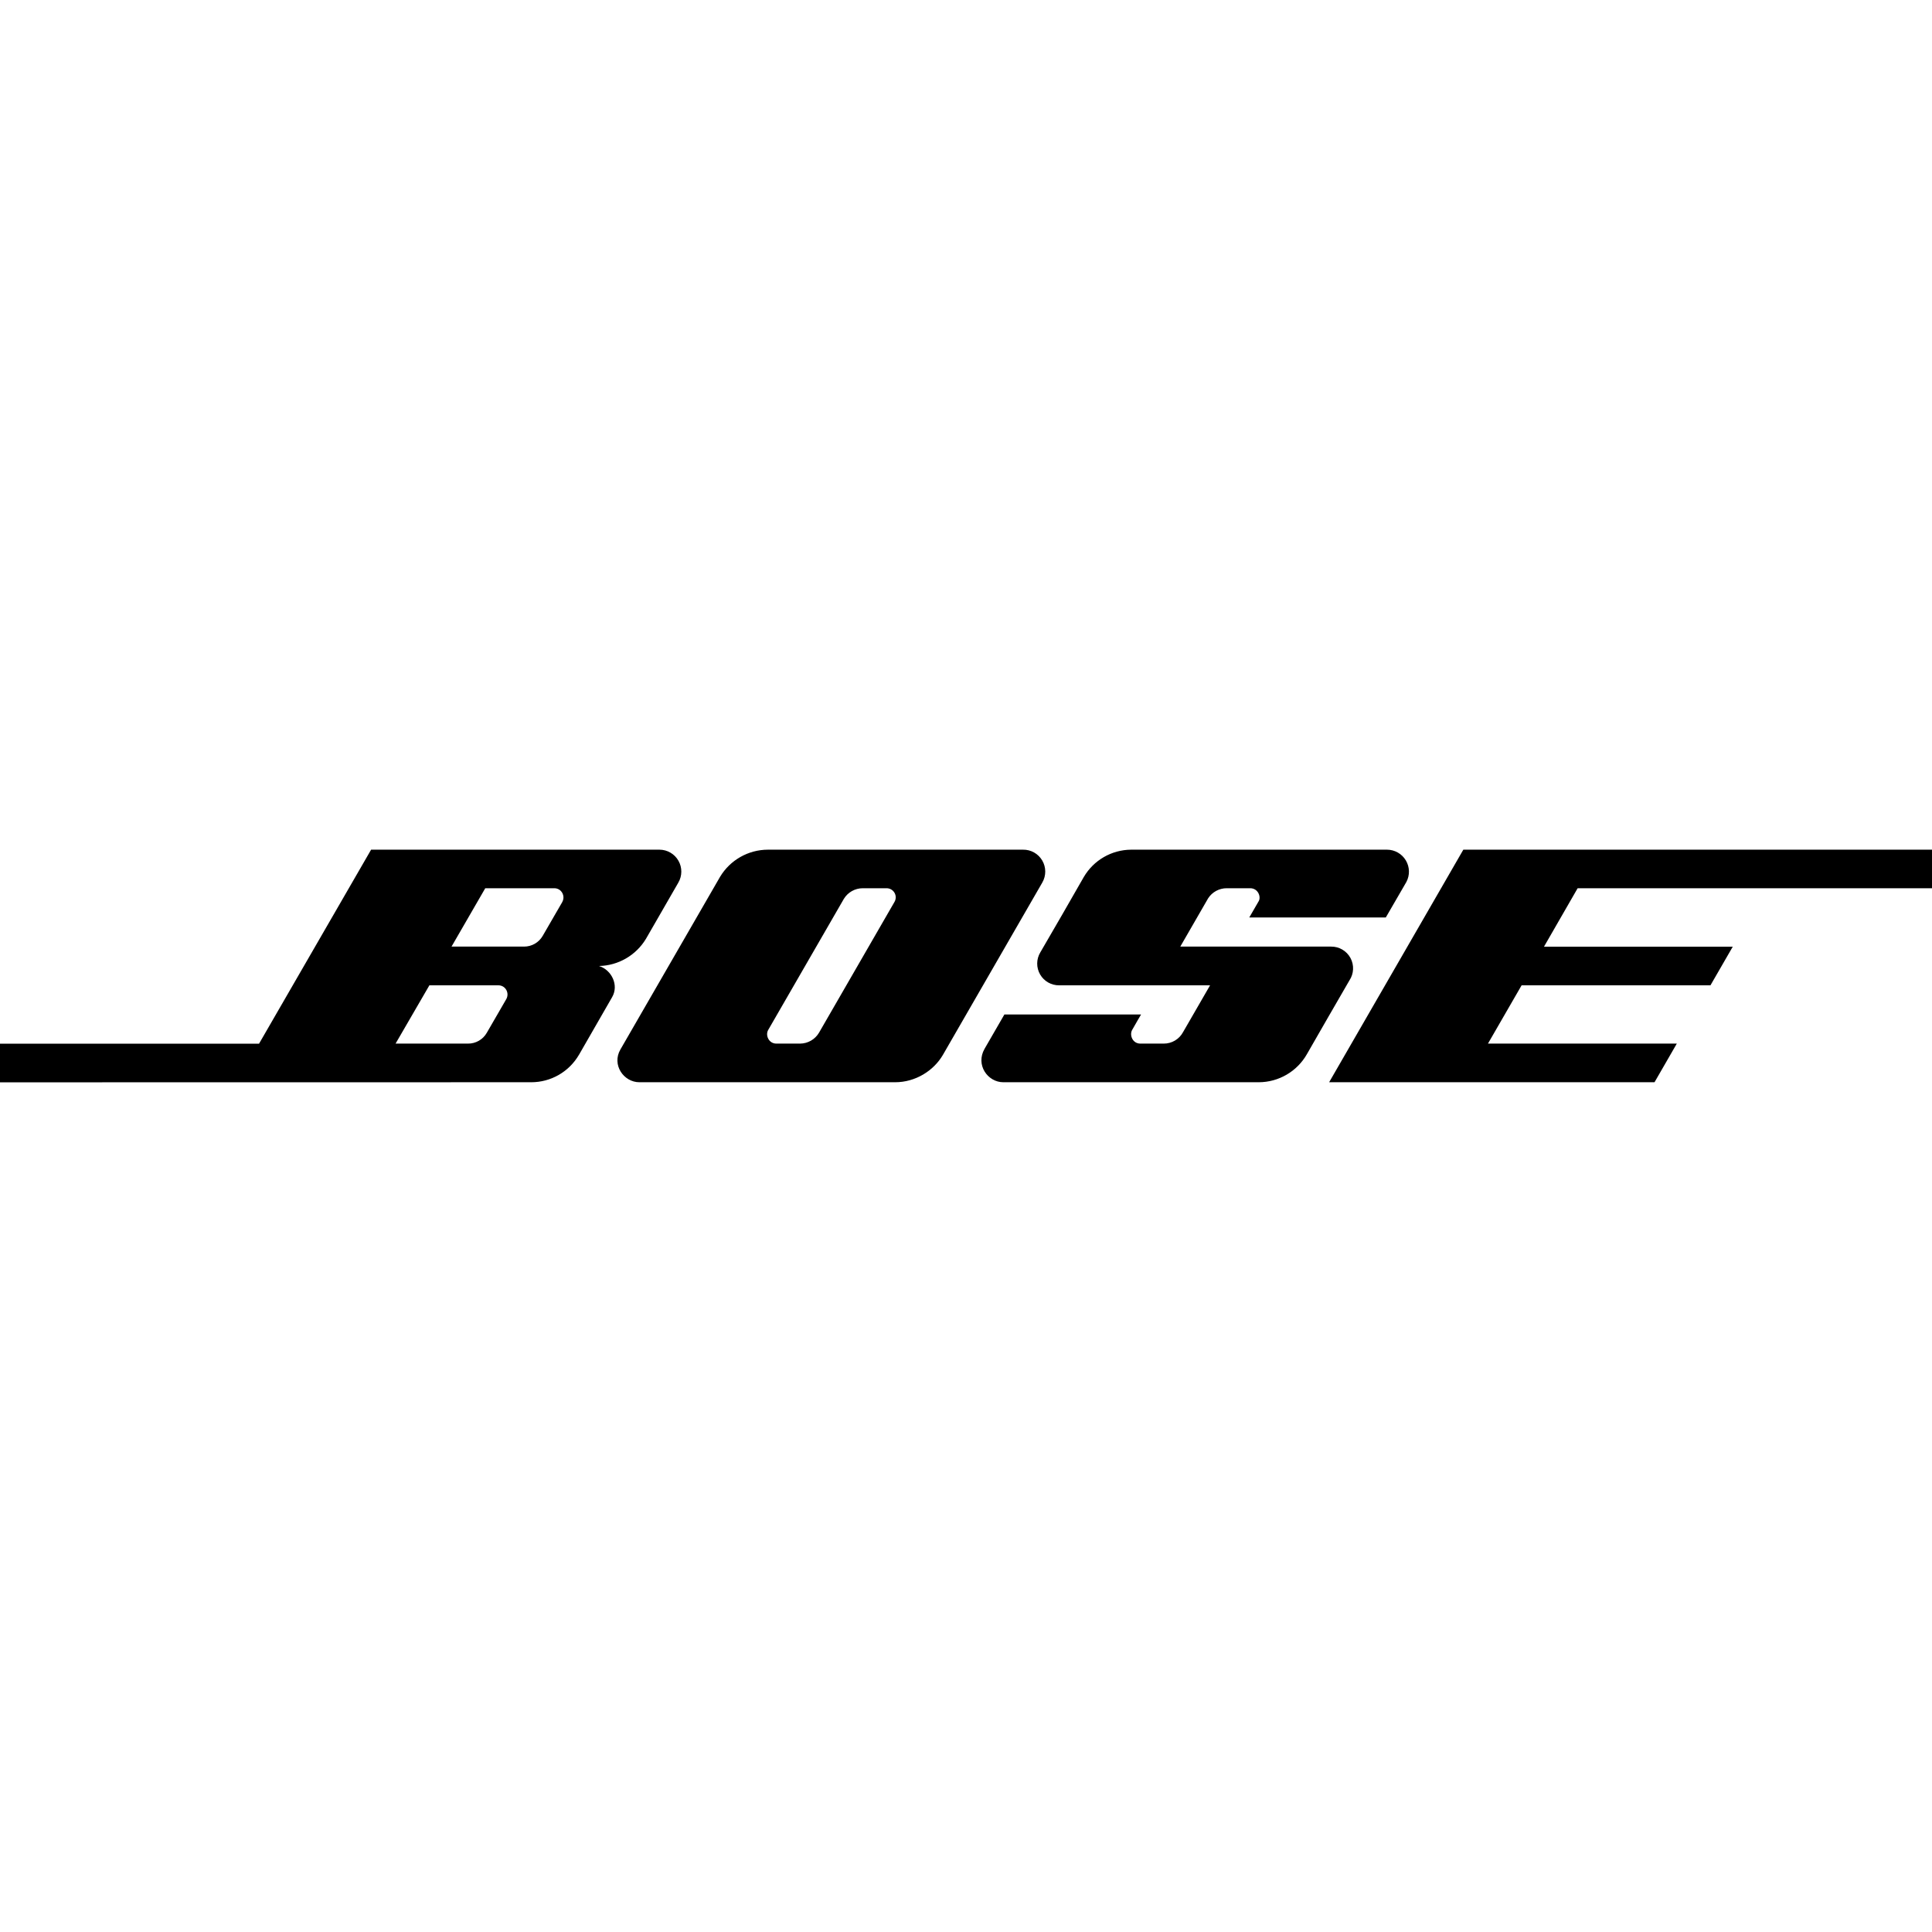
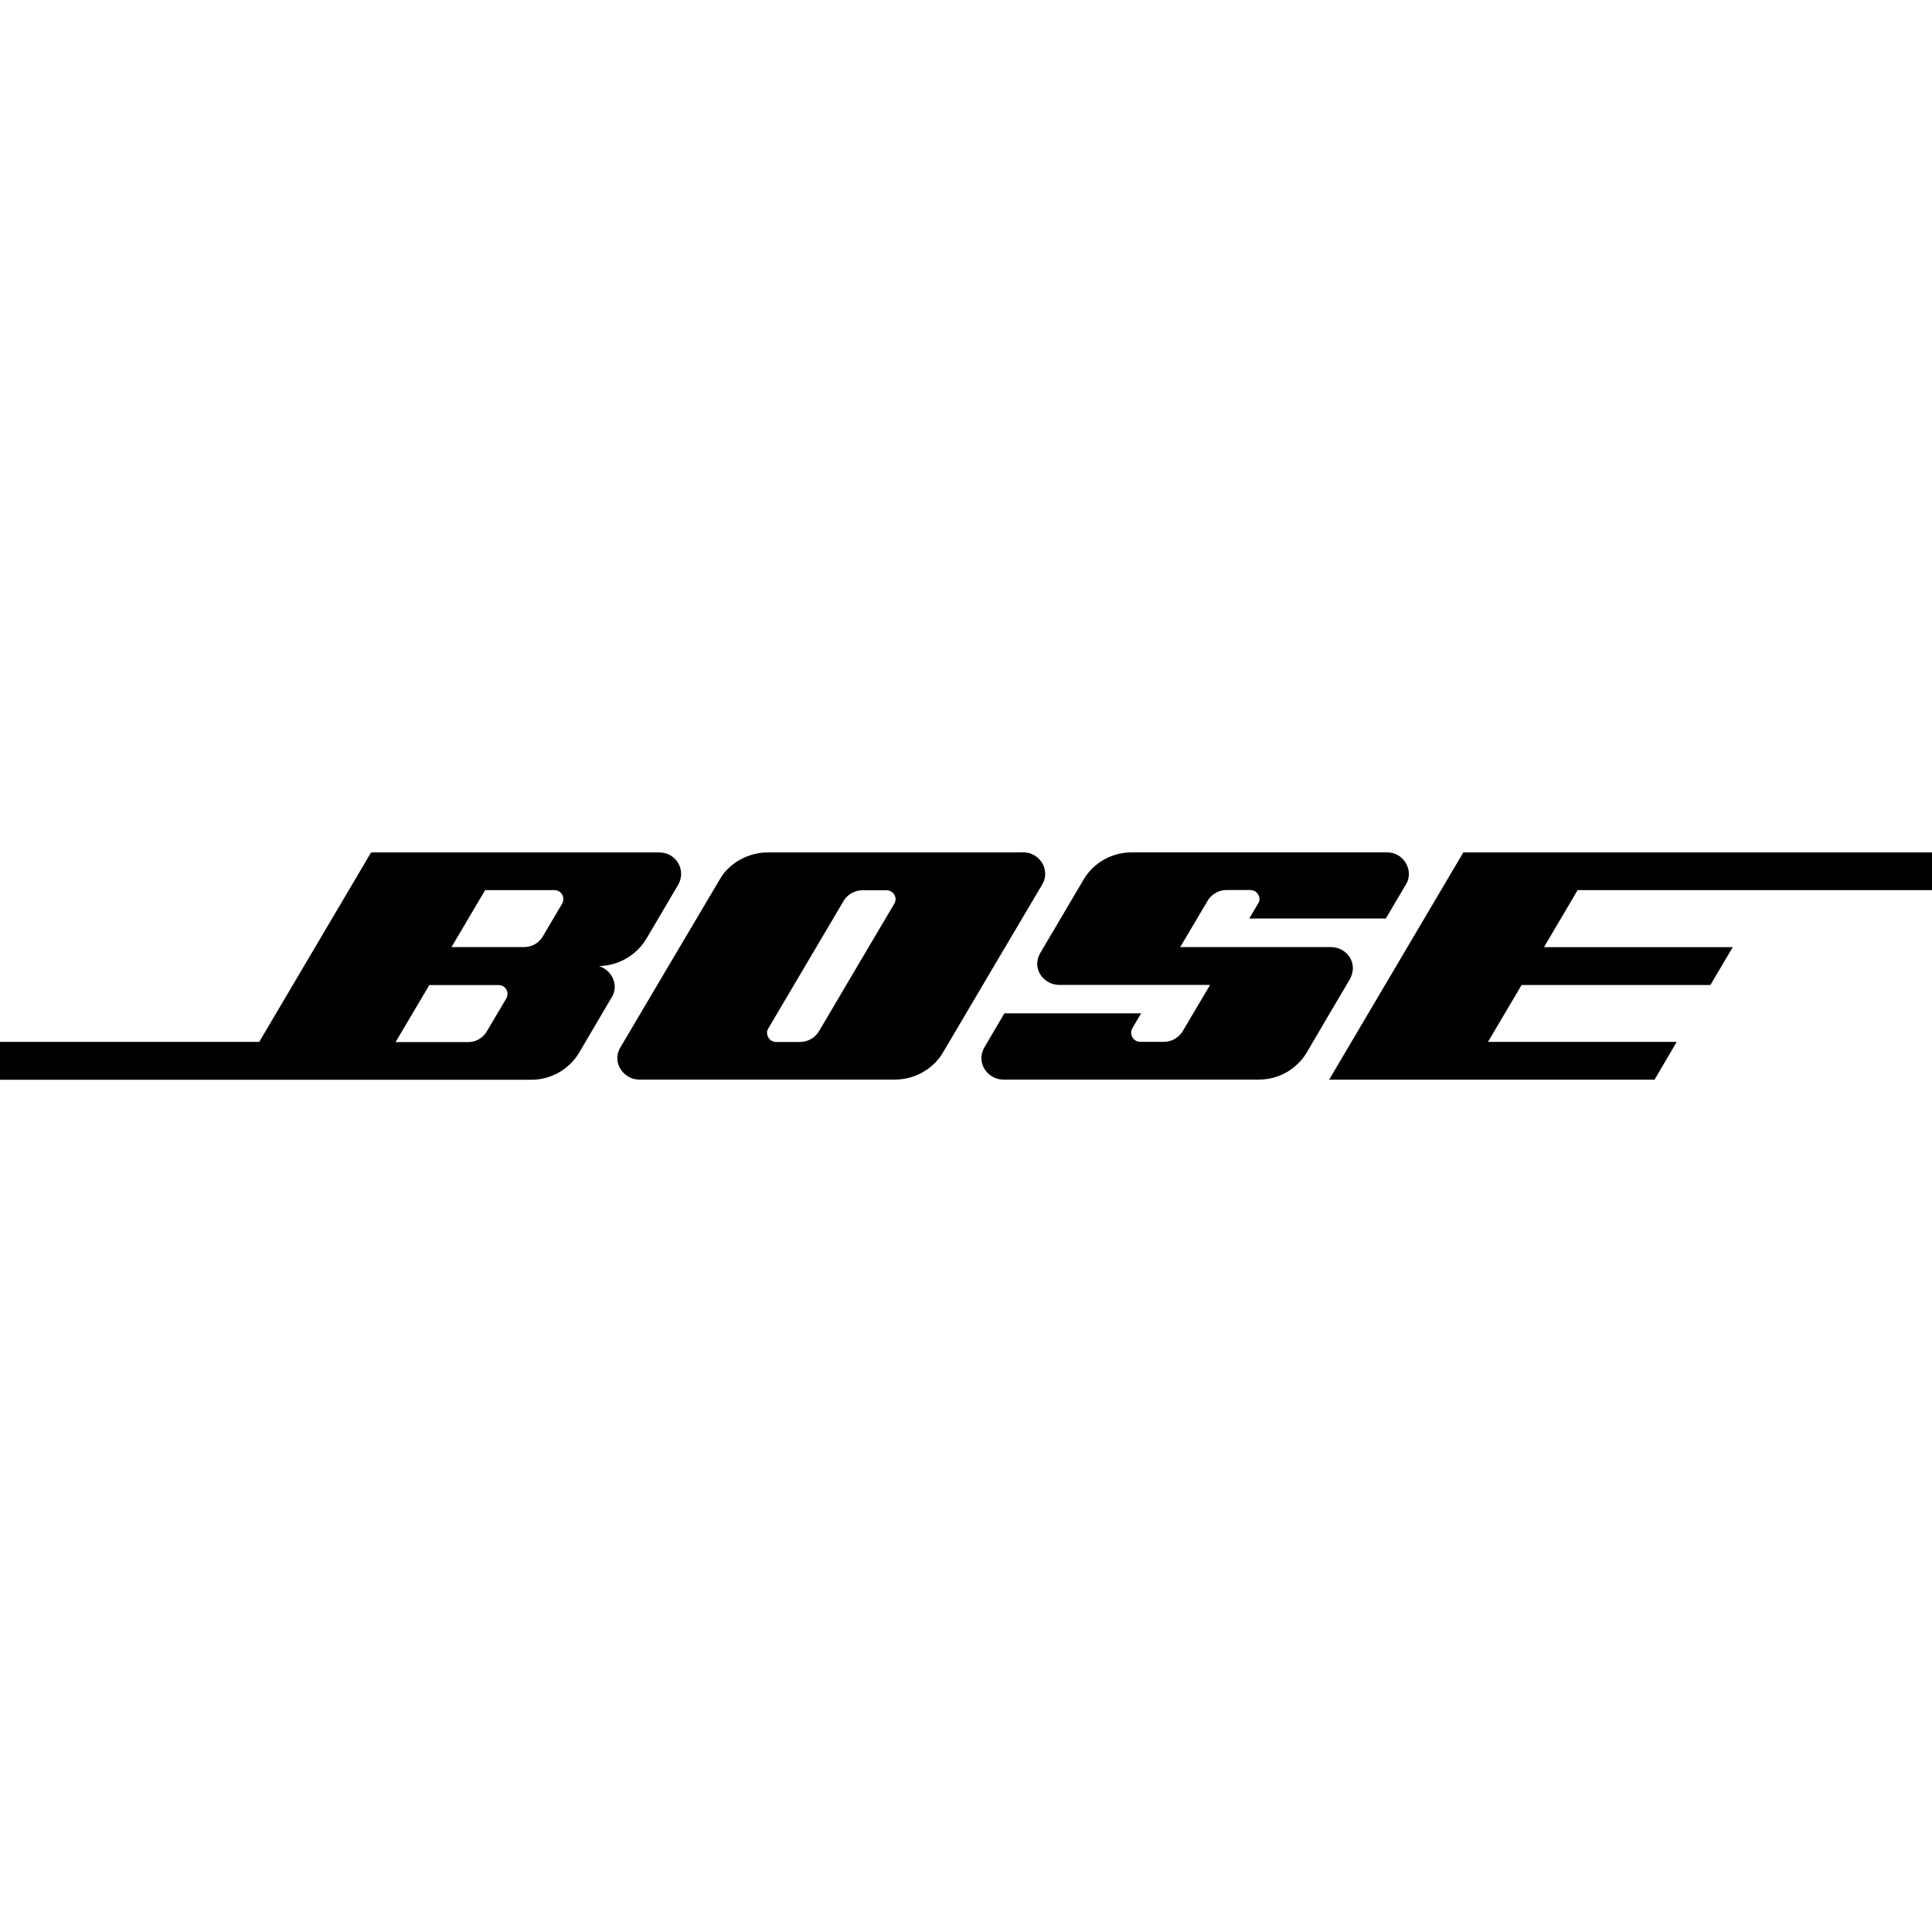
<svg xmlns="http://www.w3.org/2000/svg" viewBox="0 0 24 24">
-   <path d="M14.051 10.555a.686.686 0 0 0-.588.34c-.11.194-.426.742-.54.936a.27.27 0 0 0 .236.409h1.873l-.336.582a.271.271 0 0 1-.24.142h-.29c-.097 0-.137-.105-.103-.168.035-.063.112-.194.112-.194h-1.698l-.246.426c-.115.2.038.416.233.416h3.173a.69.69 0 0 0 .598-.349c.121-.21.405-.706.528-.916a.27.27 0 0 0-.228-.42h-1.873l.346-.6a.274.274 0 0 1 .231-.125h.292c.096 0 .136.104.106.159a14.05 14.05 0 0 1-.118.204h1.696l.255-.44a.273.273 0 0 0-.24-.402h-3.179m-2.94.65a1307.162 1307.217 0 0 0-.936 1.622.275.275 0 0 1-.236.137h-.295c-.095 0-.138-.104-.102-.168l.94-1.629a.275.275 0 0 1 .236-.133h.295a.113.113 0 0 1 .098.171m1.597-.65h-3.17a.695.695 0 0 0-.593.337l-1.238 2.145c-.11.19.04.407.236.407h3.176c.256 0 .48-.145.593-.338l1.236-2.143a.272.272 0 0 0-.24-.408m-5.723.65-.243.42a.266.266 0 0 1-.233.134h-.9l.419-.725h.858c.089 0 .14.096.099.17M6.29 12.41l-.243.42a.266.266 0 0 1-.233.134h-.9l.42-.724h.857c.089 0 .14.095.099.17m1.902-1.855H4.61l-1.392 2.41H0v.48l6.599-.001c.24 0 .468-.125.595-.344l.41-.713c.086-.148-.005-.338-.163-.387a.698.698 0 0 0 .583-.337l.402-.698a.272.272 0 0 0-.234-.41m9.986 0-1.667 2.889h4.042l.277-.48h-2.346l.418-.724h2.346l.277-.48H19.18l.418-.726H24v-.479h-5.82z" />
+   <path d="M14.052 10.589a.69.69 0 0 0-.588.332l-.54.915c-.114.19.036.399.235.399h1.873l-.336.568a.274.274 0 0 1-.24.139h-.29a.113.113 0 0 1-.102-.164c.035-.062.112-.19.112-.19h-1.699l-.246.418c-.115.194.038.405.232.405h3.174a.692.692 0 0 0 .598-.34c.12-.206.405-.69.527-.896.123-.205-.032-.41-.228-.41h-1.873l.347-.586a.276.276 0 0 1 .231-.123h.292c.095 0 .135.102.105.155-.03.053-.117.199-.117.199h1.696l.254-.43c.094-.16-.023-.392-.24-.392h-3.18.003zm-1.344 0H9.537c-.23 0-.47.12-.592.329-.124.207-1.13 1.911-1.24 2.096-.109.185.042.397.236.397h3.177c.255 0 .48-.141.592-.33.111-.188 1.13-1.915 1.237-2.094.106-.18-.03-.4-.24-.4v.002zm-1.598.636c-.045.076-.89 1.505-.936 1.585a.276.276 0 0 1-.236.134h-.295c-.094 0-.138-.102-.102-.163l.94-1.592a.274.274 0 0 1 .235-.13h.296c.085 0 .143.091.097.167l.001-.001zm-2.919-.636H4.61l-1.39 2.354H0v.47h6.598a.69.69 0 0 0 .596-.336l.41-.697c.085-.145-.004-.331-.164-.379a.703.703 0 0 0 .583-.329c.115-.193.298-.506.402-.682a.266.266 0 0 0-.234-.4v-.001zM6.29 12.402l-.243.411a.267.267 0 0 1-.233.132h-.9l.419-.708h.857a.11.11 0 0 1 .099.166zm.694-1.178-.242.41a.266.266 0 0 1-.233.131h-.9l.418-.708h.858c.09 0 .14.093.098.167h.001zm11.194-.635-1.667 2.823h4.042l.276-.469h-2.345l.418-.707h2.345l.278-.47H19.18l.418-.709H24v-.468h-5.822z" />
</svg>
